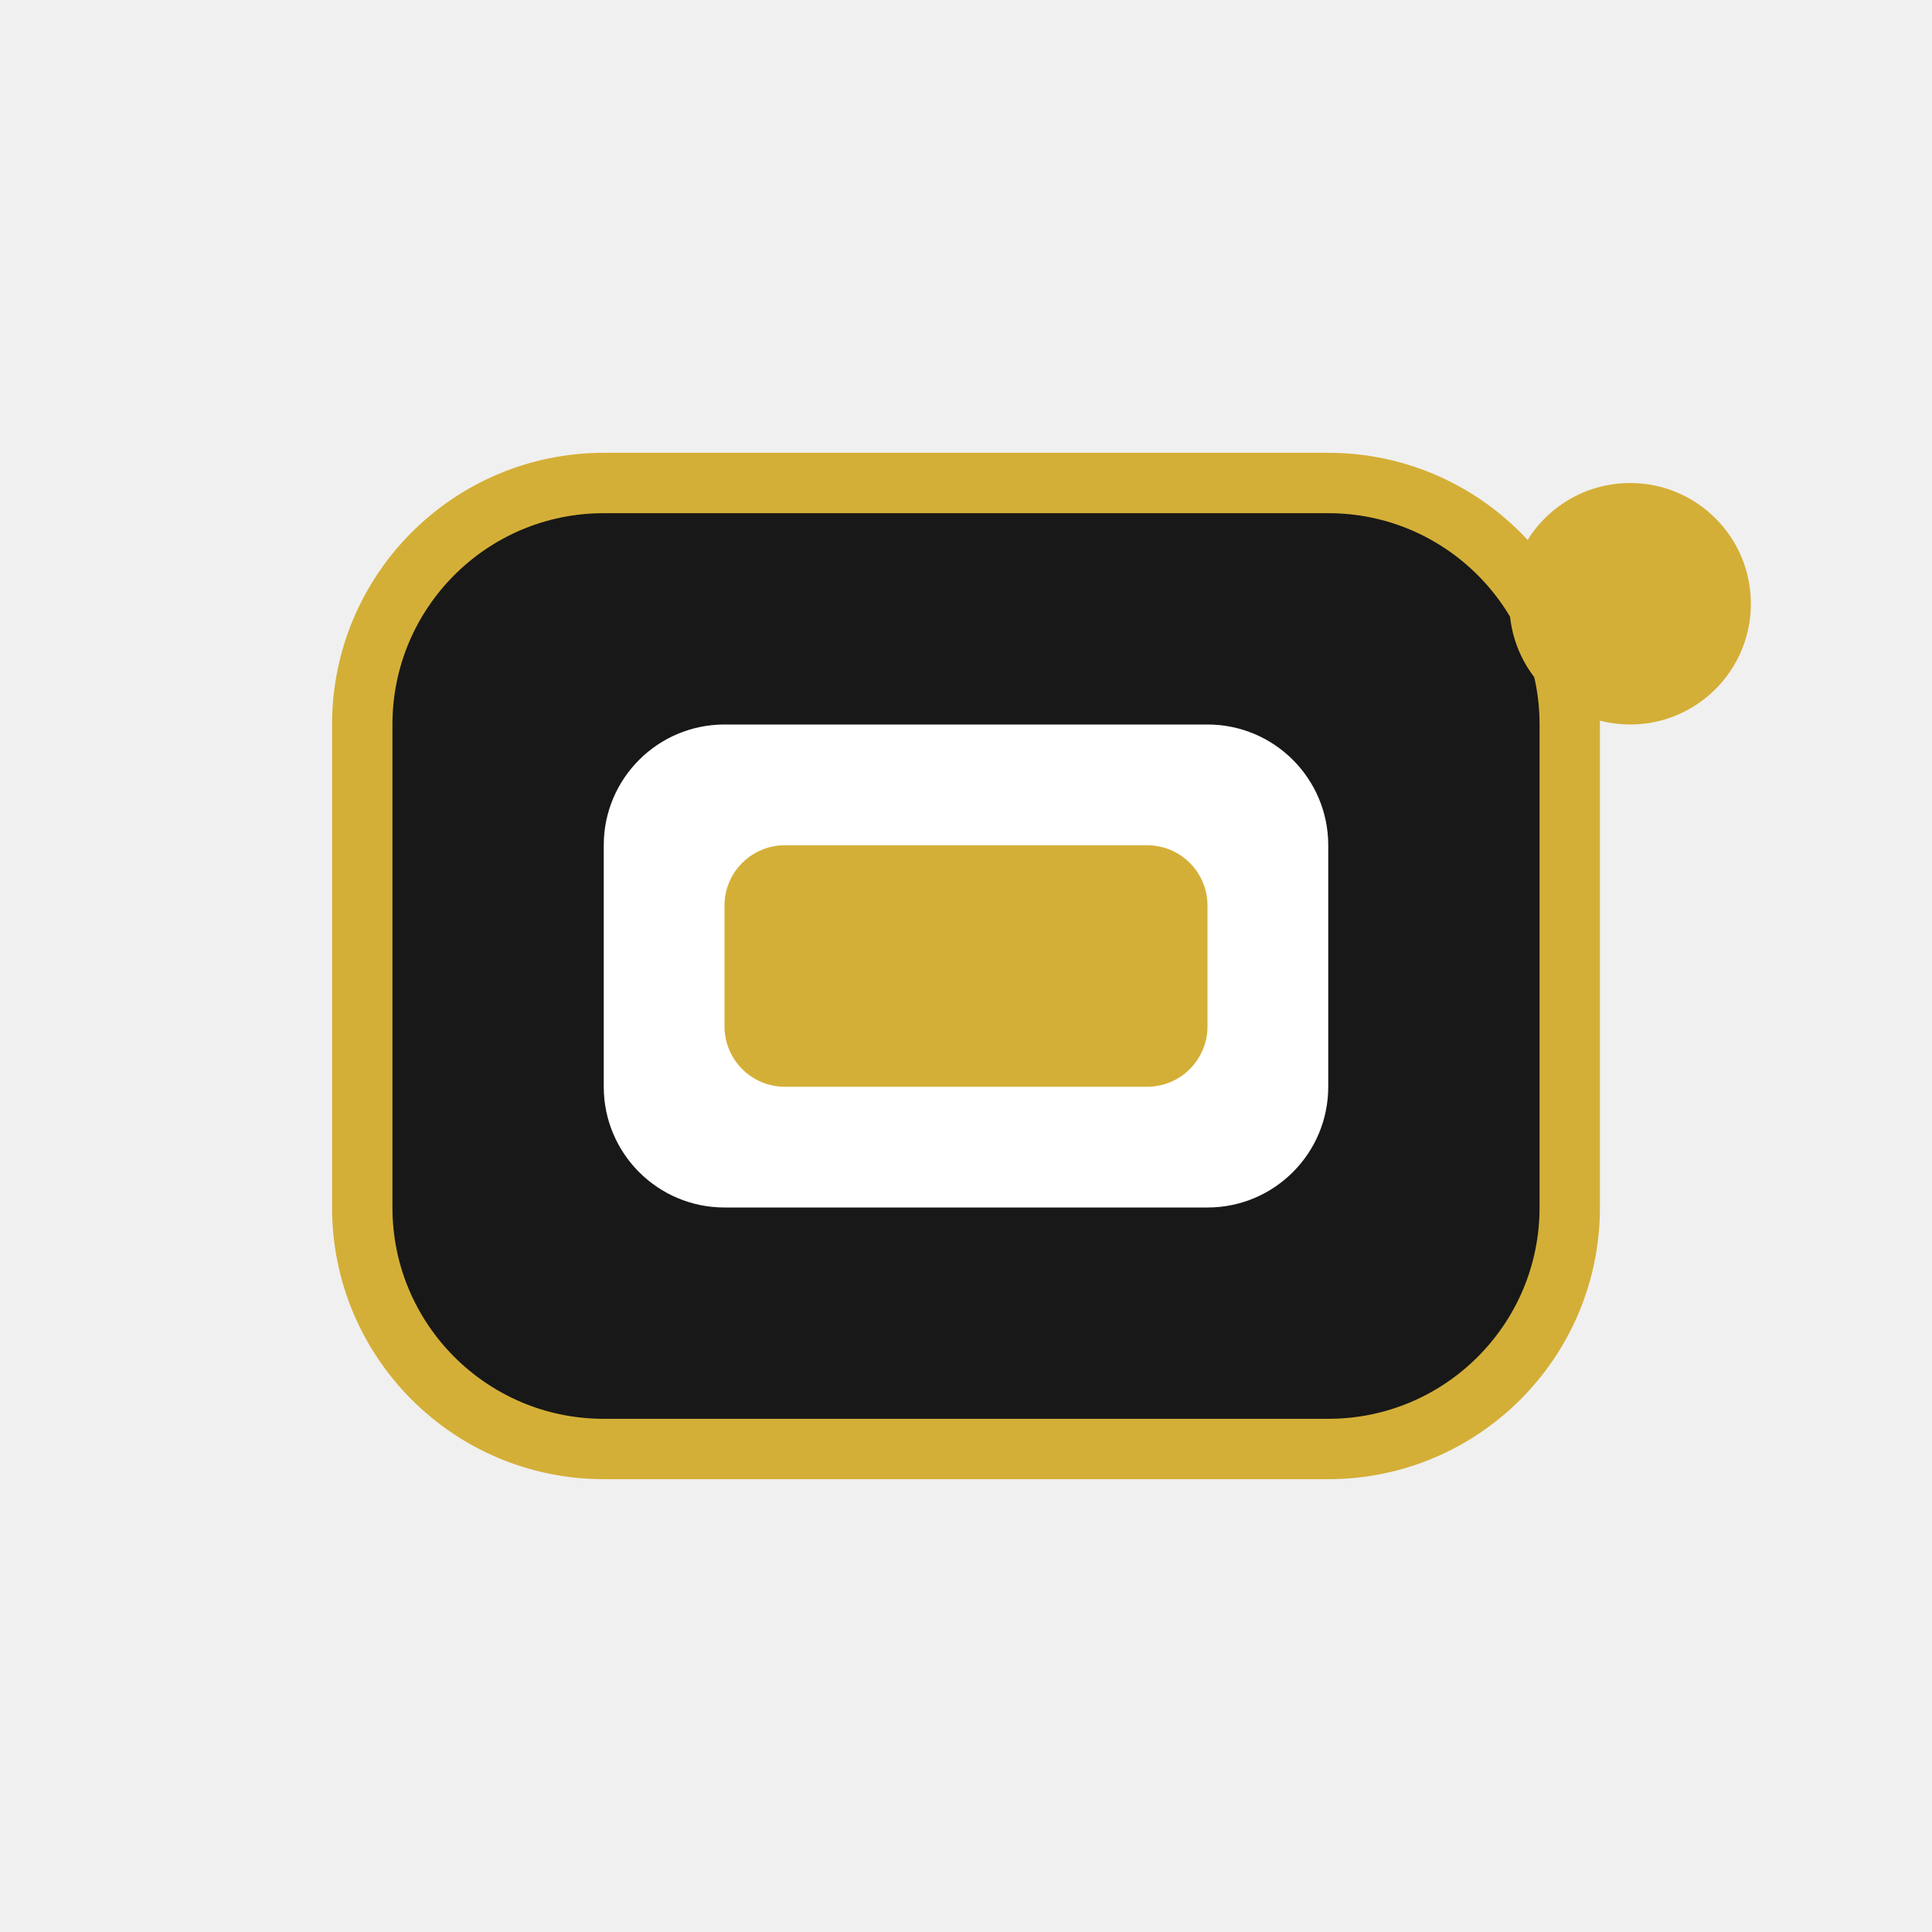
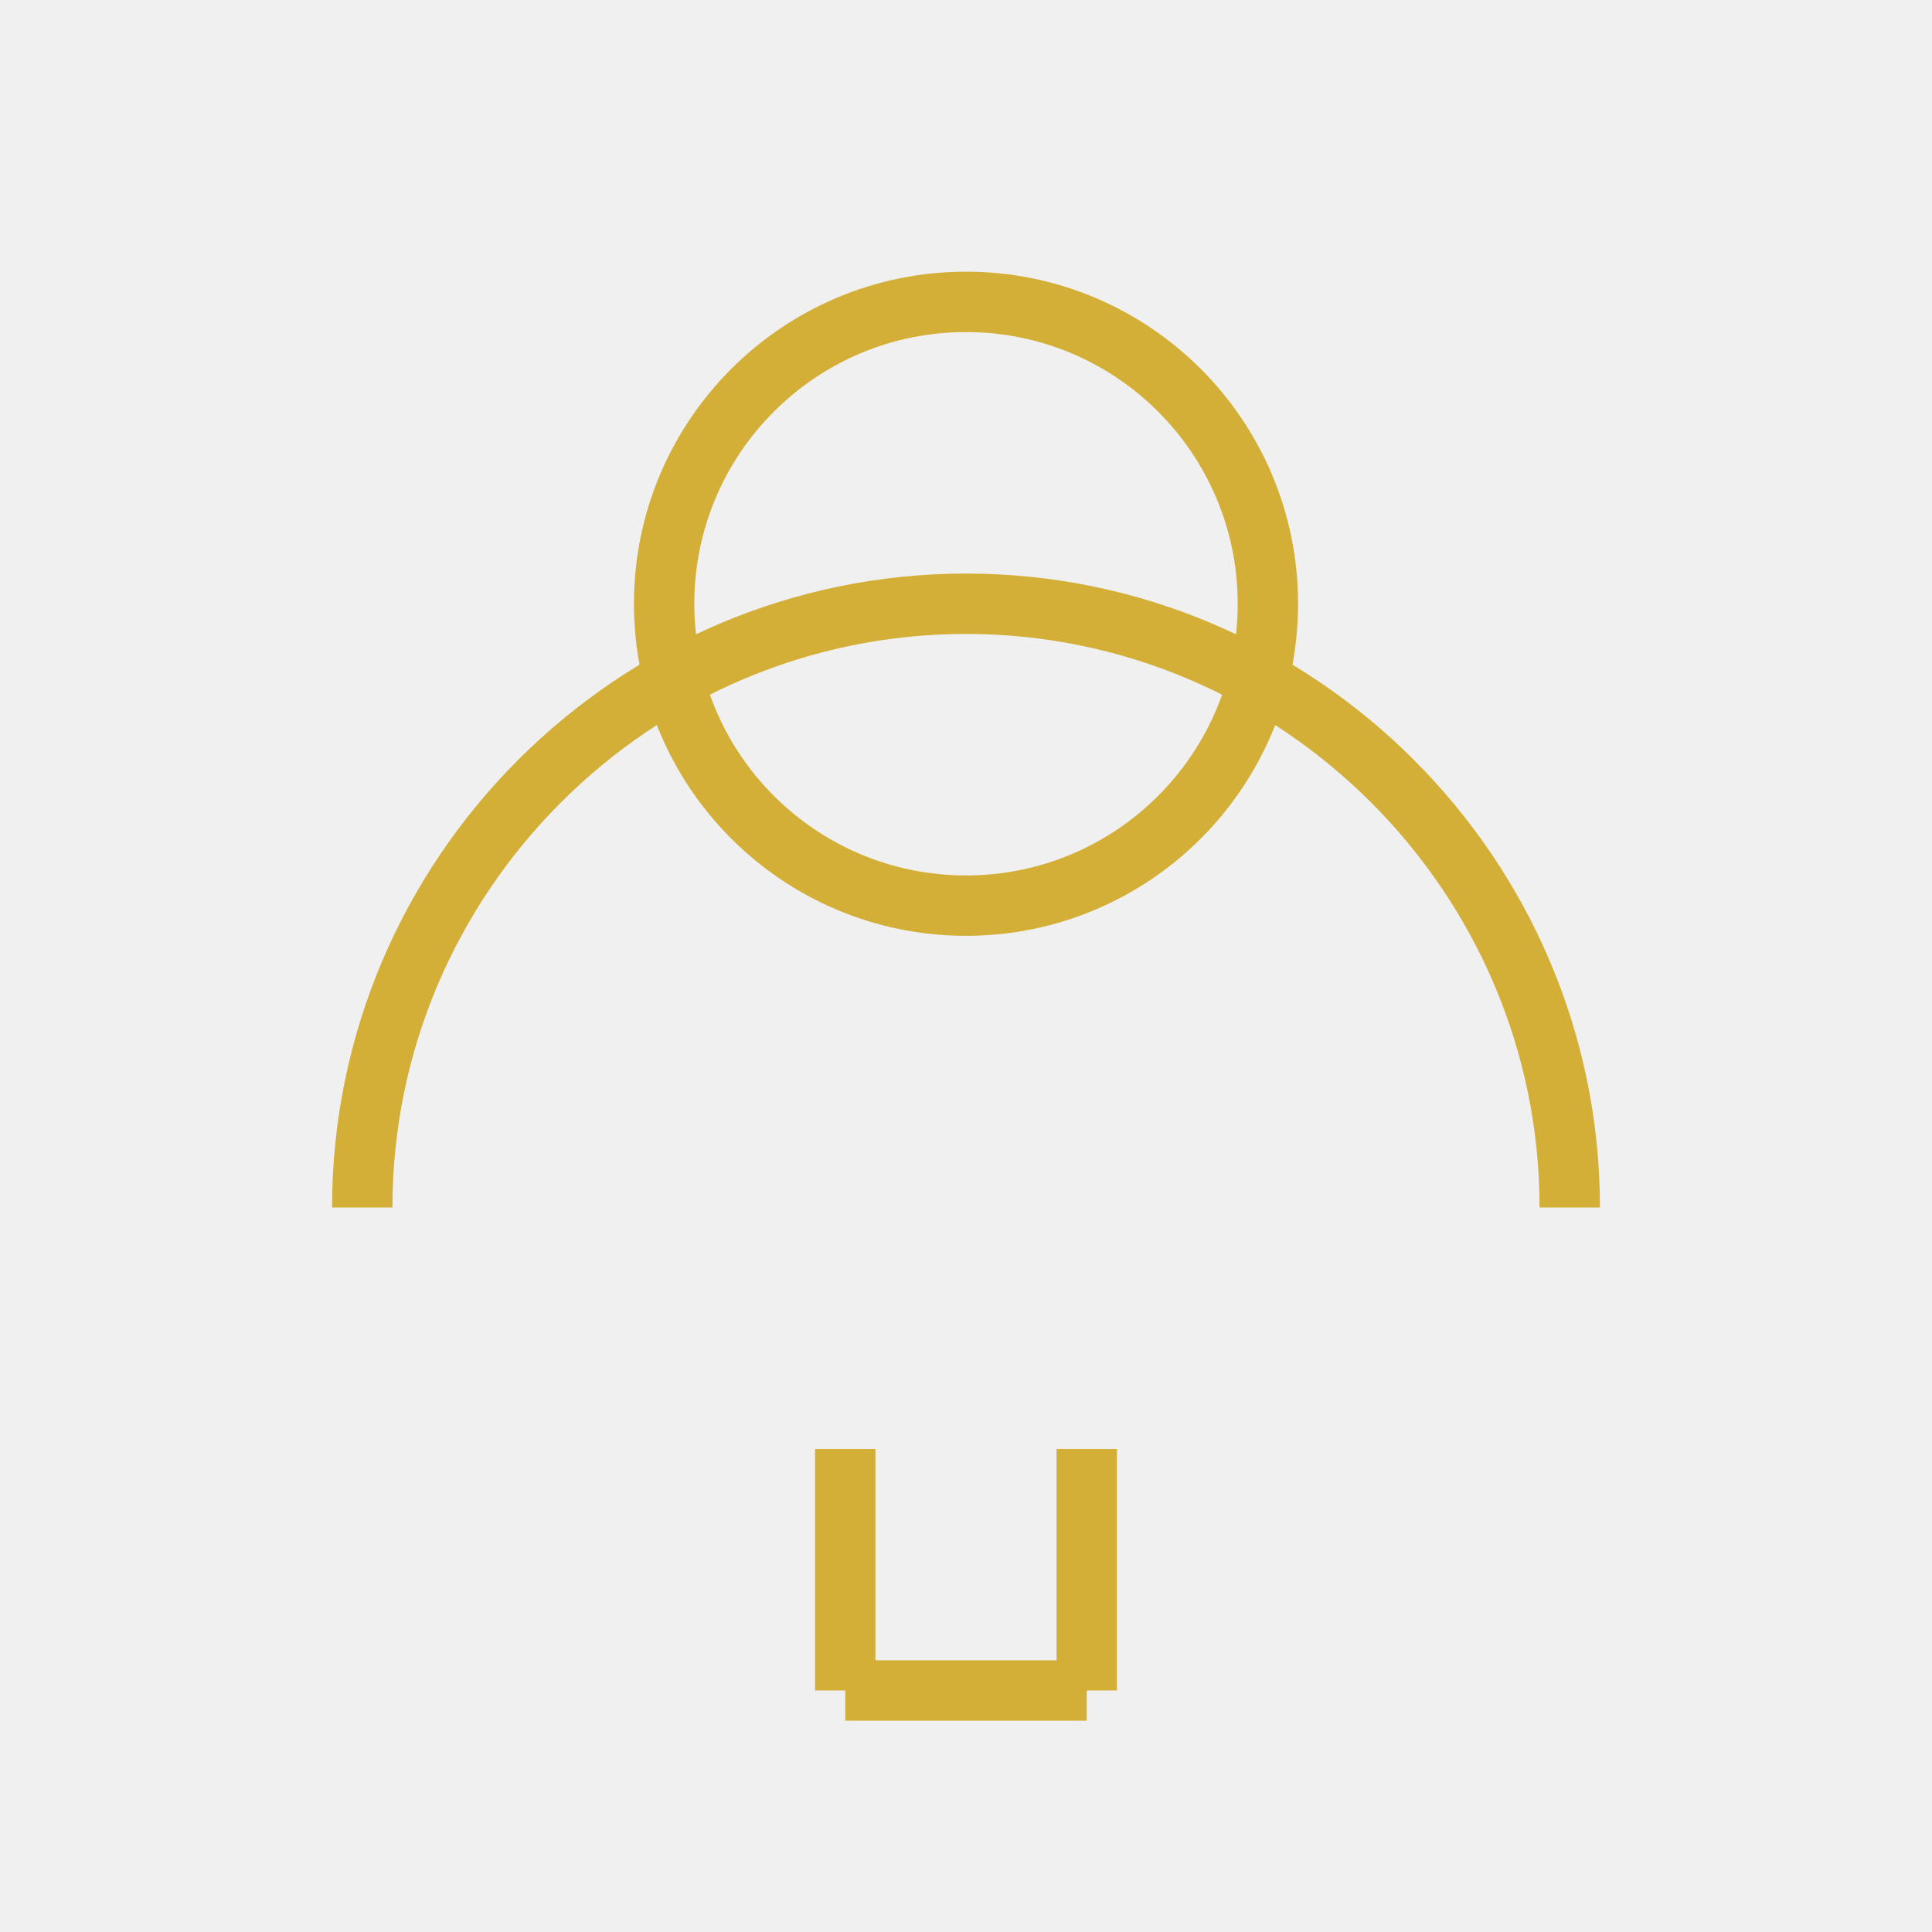
<svg xmlns="http://www.w3.org/2000/svg" width="64" height="64" viewBox="0 0 64 64" fill="none">
-   <rect x="12" y="16" width="40" height="32" rx="8" fill="#181818" stroke="#d4af37" stroke-width="2" />
-   <rect x="20" y="24" width="24" height="16" rx="4" fill="#fff" />
-   <rect x="24" y="28" width="16" height="8" rx="2" fill="#d4af37" />
-   <circle cx="54" cy="20" r="4" fill="#d4af37" />
+   <circle cx="32" cy="20" r="10" fill="none" stroke="#d4af37" stroke-width="2" />
+   <path d="M12 40c0-11 9-20 20-20s20 9 20 20" fill="none" stroke="#d4af37" stroke-width="2" />
+   <path d="M28 48v8M36 48v8M28 56h8" stroke="#d4af37" stroke-width="2" />
</svg>
